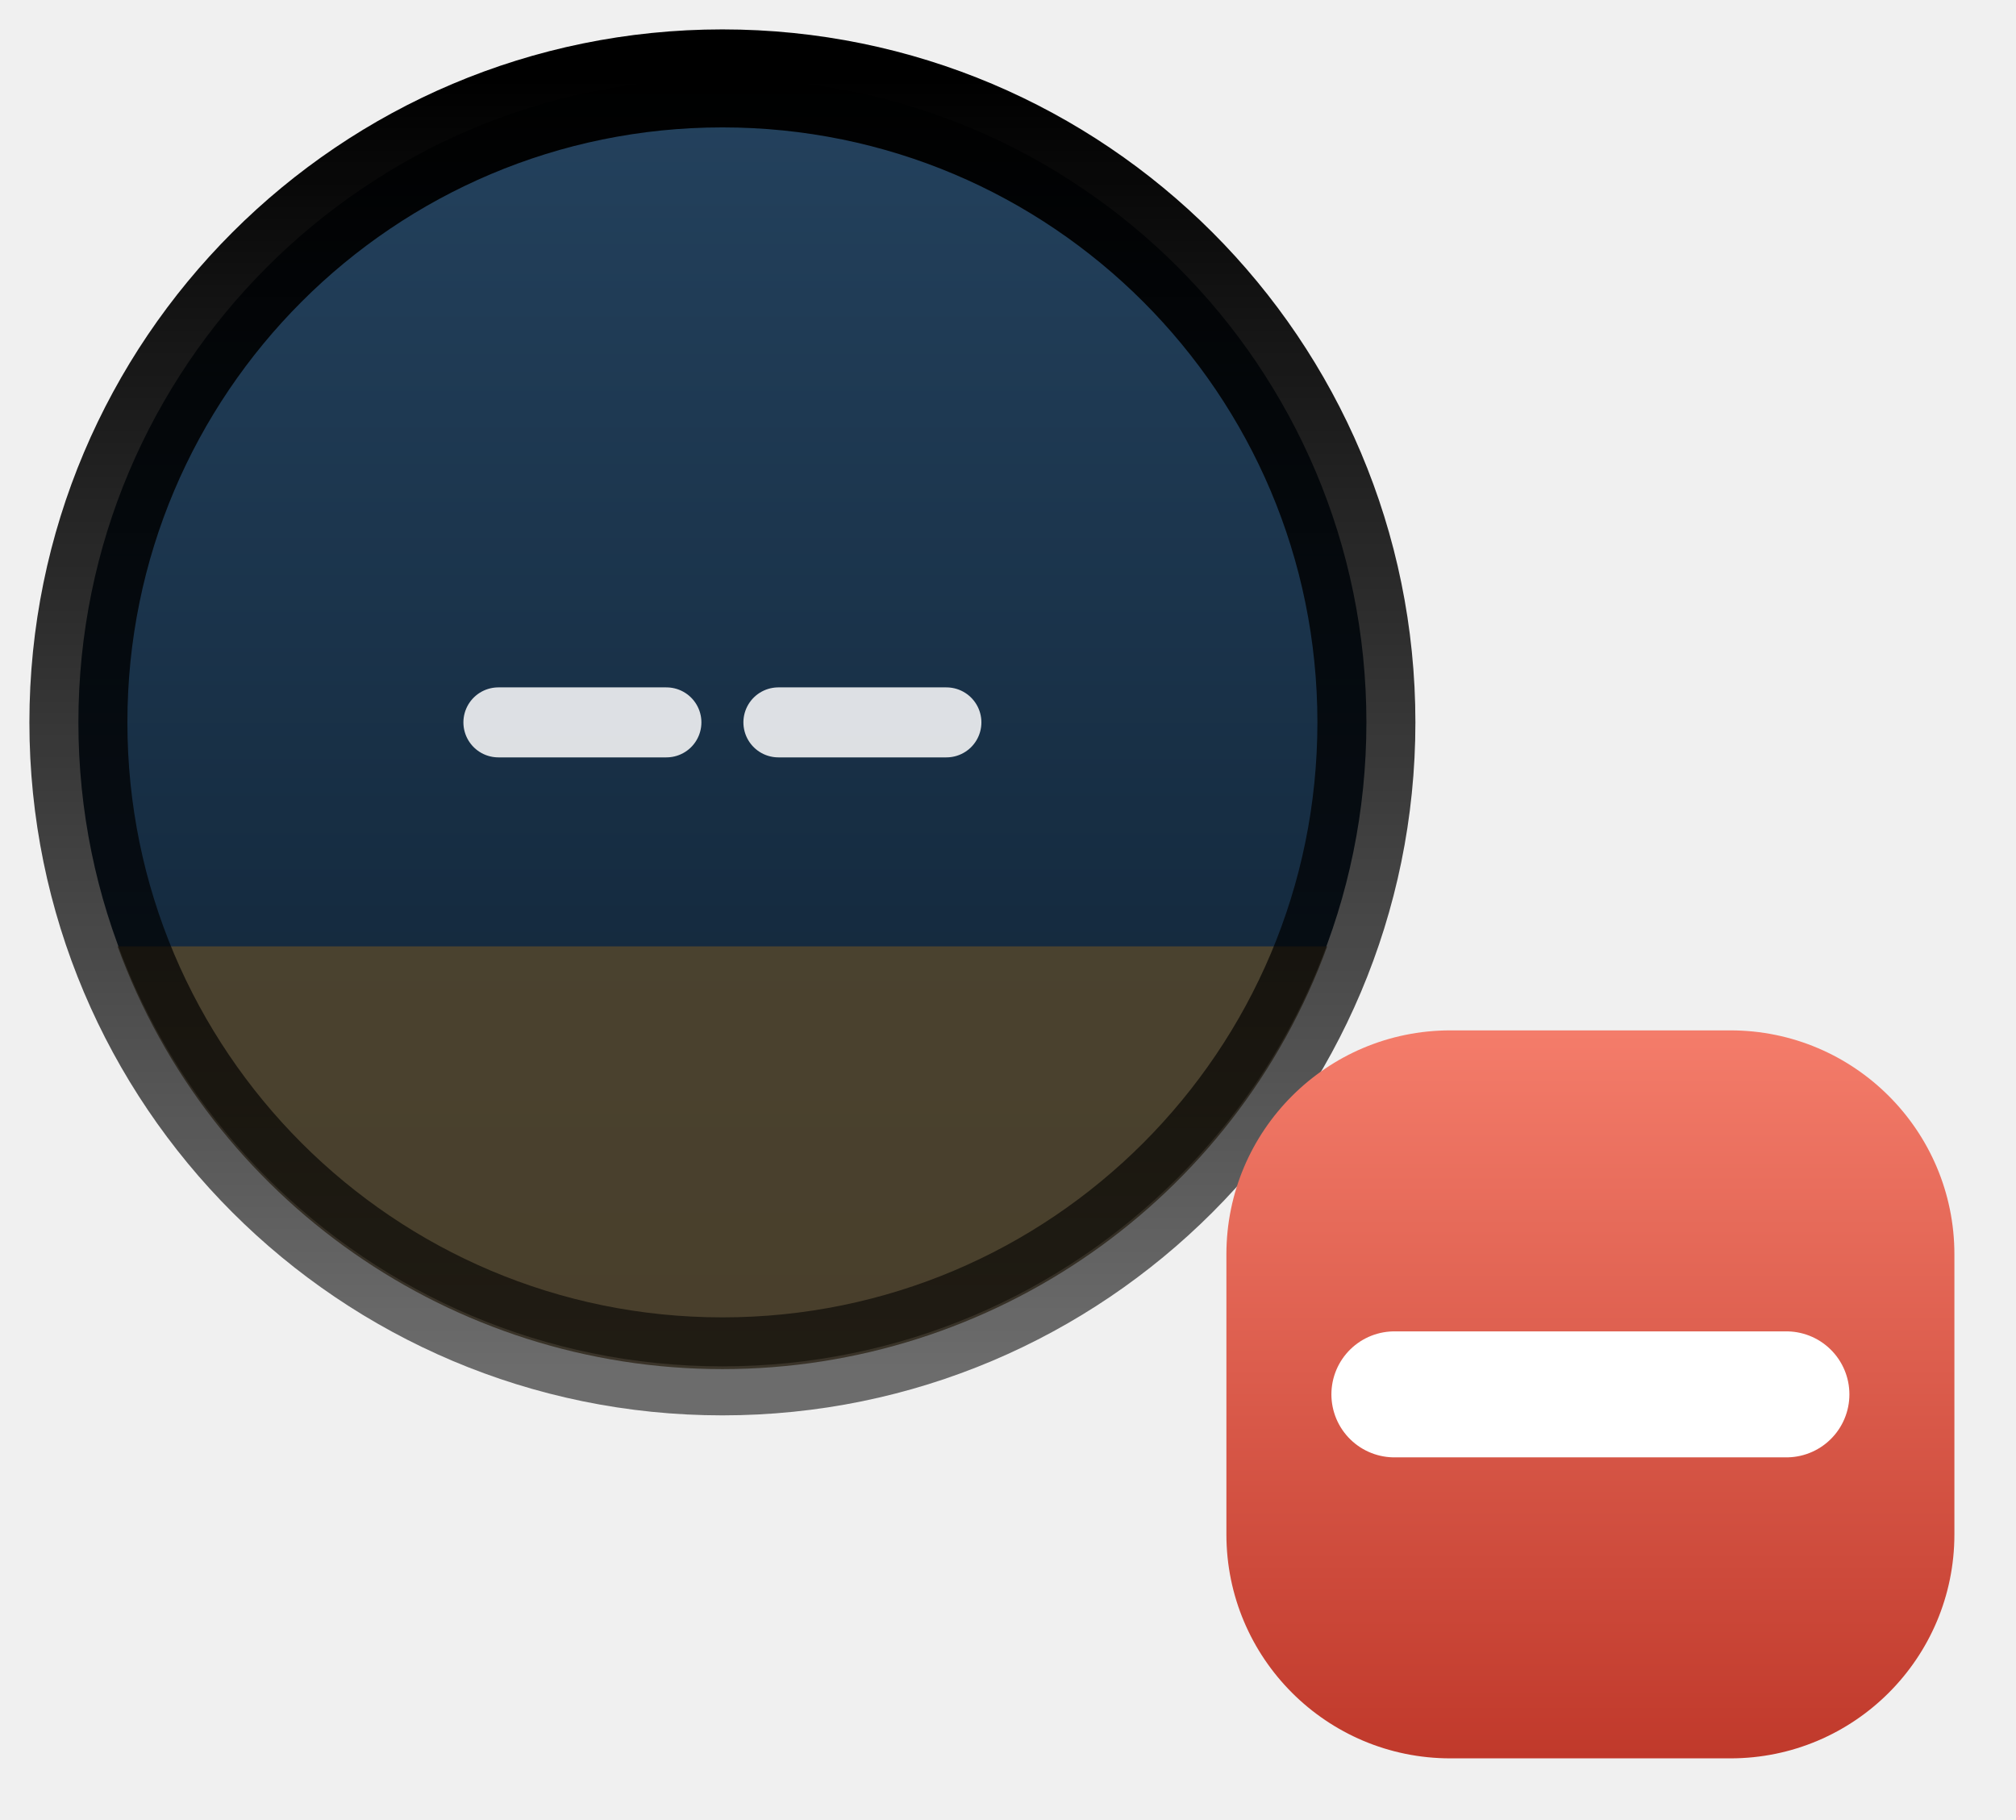
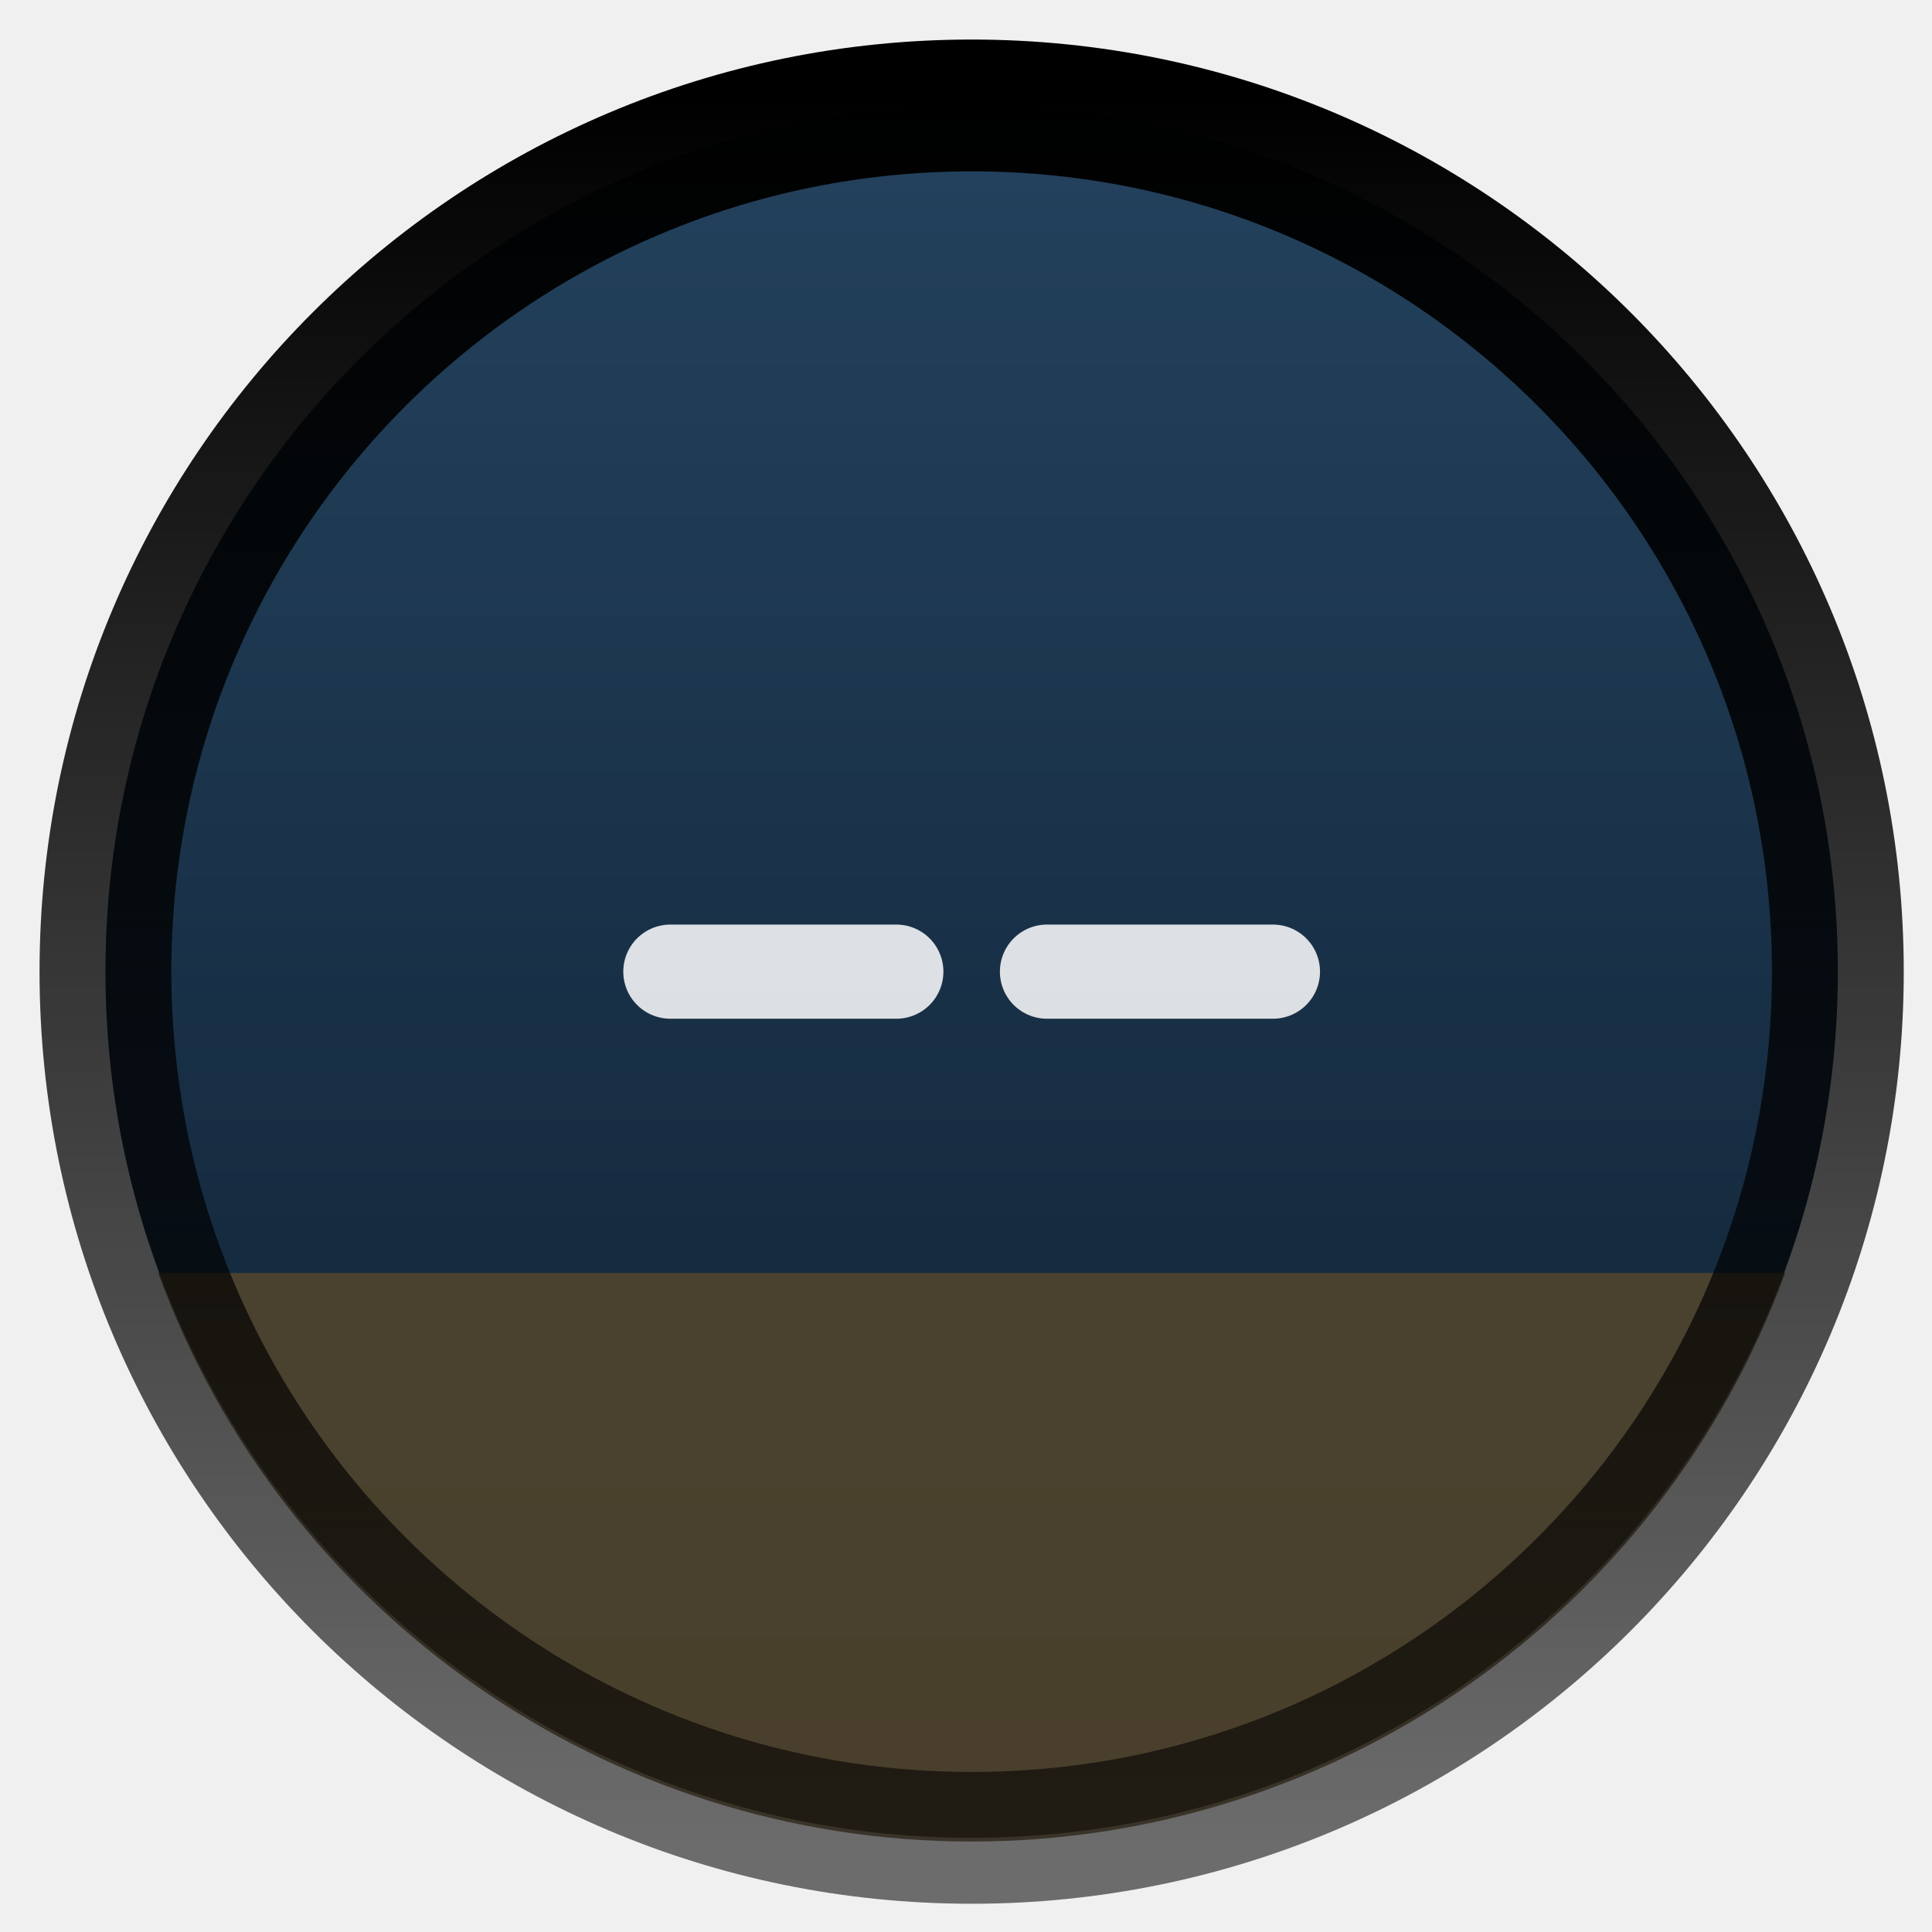
- <svg xmlns="http://www.w3.org/2000/svg" viewBox="0 0 72 65">
+ <svg xmlns="http://www.w3.org/2000/svg" viewBox="0 0 51.3 51.3">
  <defs>
    <linearGradient id="dgl" x1="0" y1="0" x2="0" y2="1">
      <stop stop-color="#24425e" />
      <stop offset="1" stop-color="#0d1f30" />
    </linearGradient>
    <linearGradient id="mtl" x1="0" y1="0" x2="0" y2="1">
      <stop stop-color="{{graphic1Color}}" />
      <stop offset="1" stop-color="{{graphic1Color}}" stop-opacity="0.55" />
    </linearGradient>
-     <linearGradient id="minusG" x1="0" y1="0" x2="0" y2="1">
-       <stop stop-color="#f47c6a" />
-       <stop offset="1" stop-color="#c0392b" />
-     </linearGradient>
  </defs>
  <g transform="translate(-22.2 -8.2)">
    <circle cx="48" cy="34" r="23" fill="url(#dgl)" />
    <path d="M26.4 42 A23 23 0 0 0 69.6 42 Z" fill="#5c4a2a" opacity="0.75" />
    <line x1="26.4" y1="42" x2="69.6" y2="42" stroke="{{graphic2Color}}" stroke-width="3.5" stroke-linecap="round" />
    <line x1="40" y1="34" x2="46" y2="34" stroke="#ffffff" stroke-width="2.5" stroke-linecap="round" opacity="0.85" />
    <line x1="50" y1="34" x2="56" y2="34" stroke="#ffffff" stroke-width="2.5" stroke-linecap="round" opacity="0.85" />
    <circle cx="48" cy="34" r="23" fill="none" stroke="url(#mtl)" stroke-width="3.5" />
-     <rect x="66" y="45" width="26" height="26" rx="8" fill="url(#minusG)" stroke="{{backgroundColor}}" stroke-width="3" />
-     <path d="M72 58h14" stroke="#ffffff" stroke-width="4.5" stroke-linecap="round" />
  </g>
</svg>
